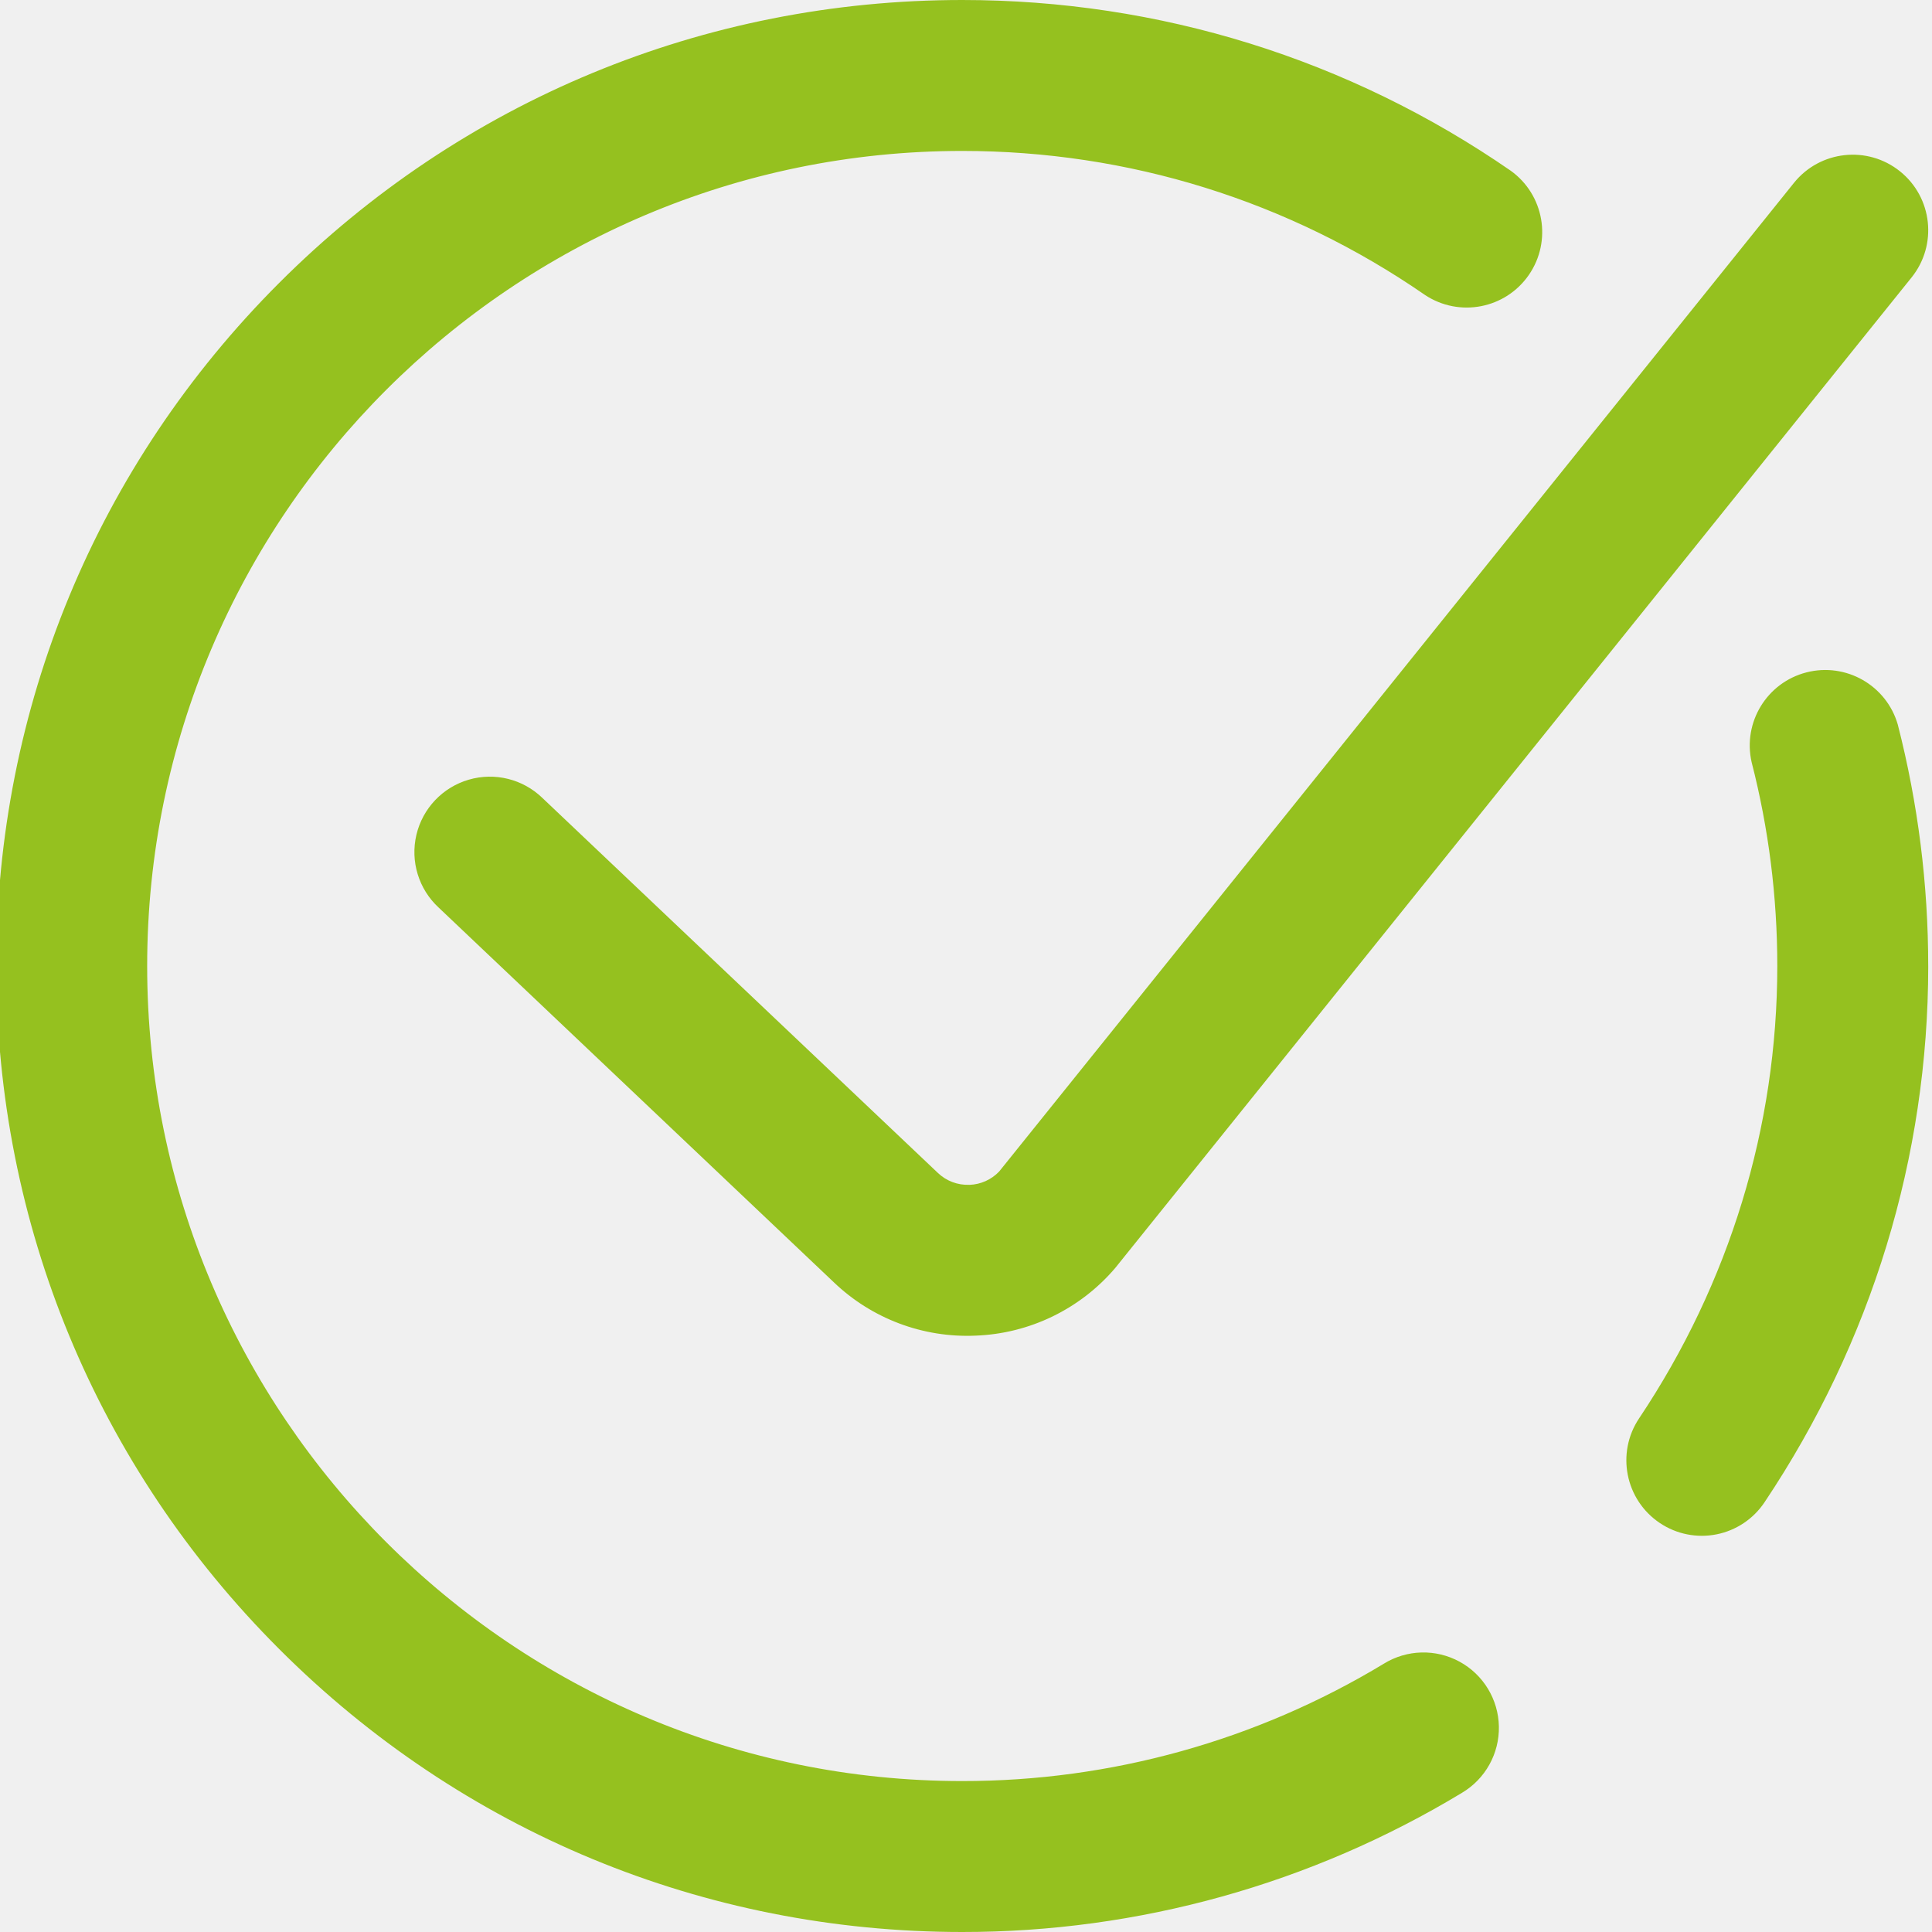
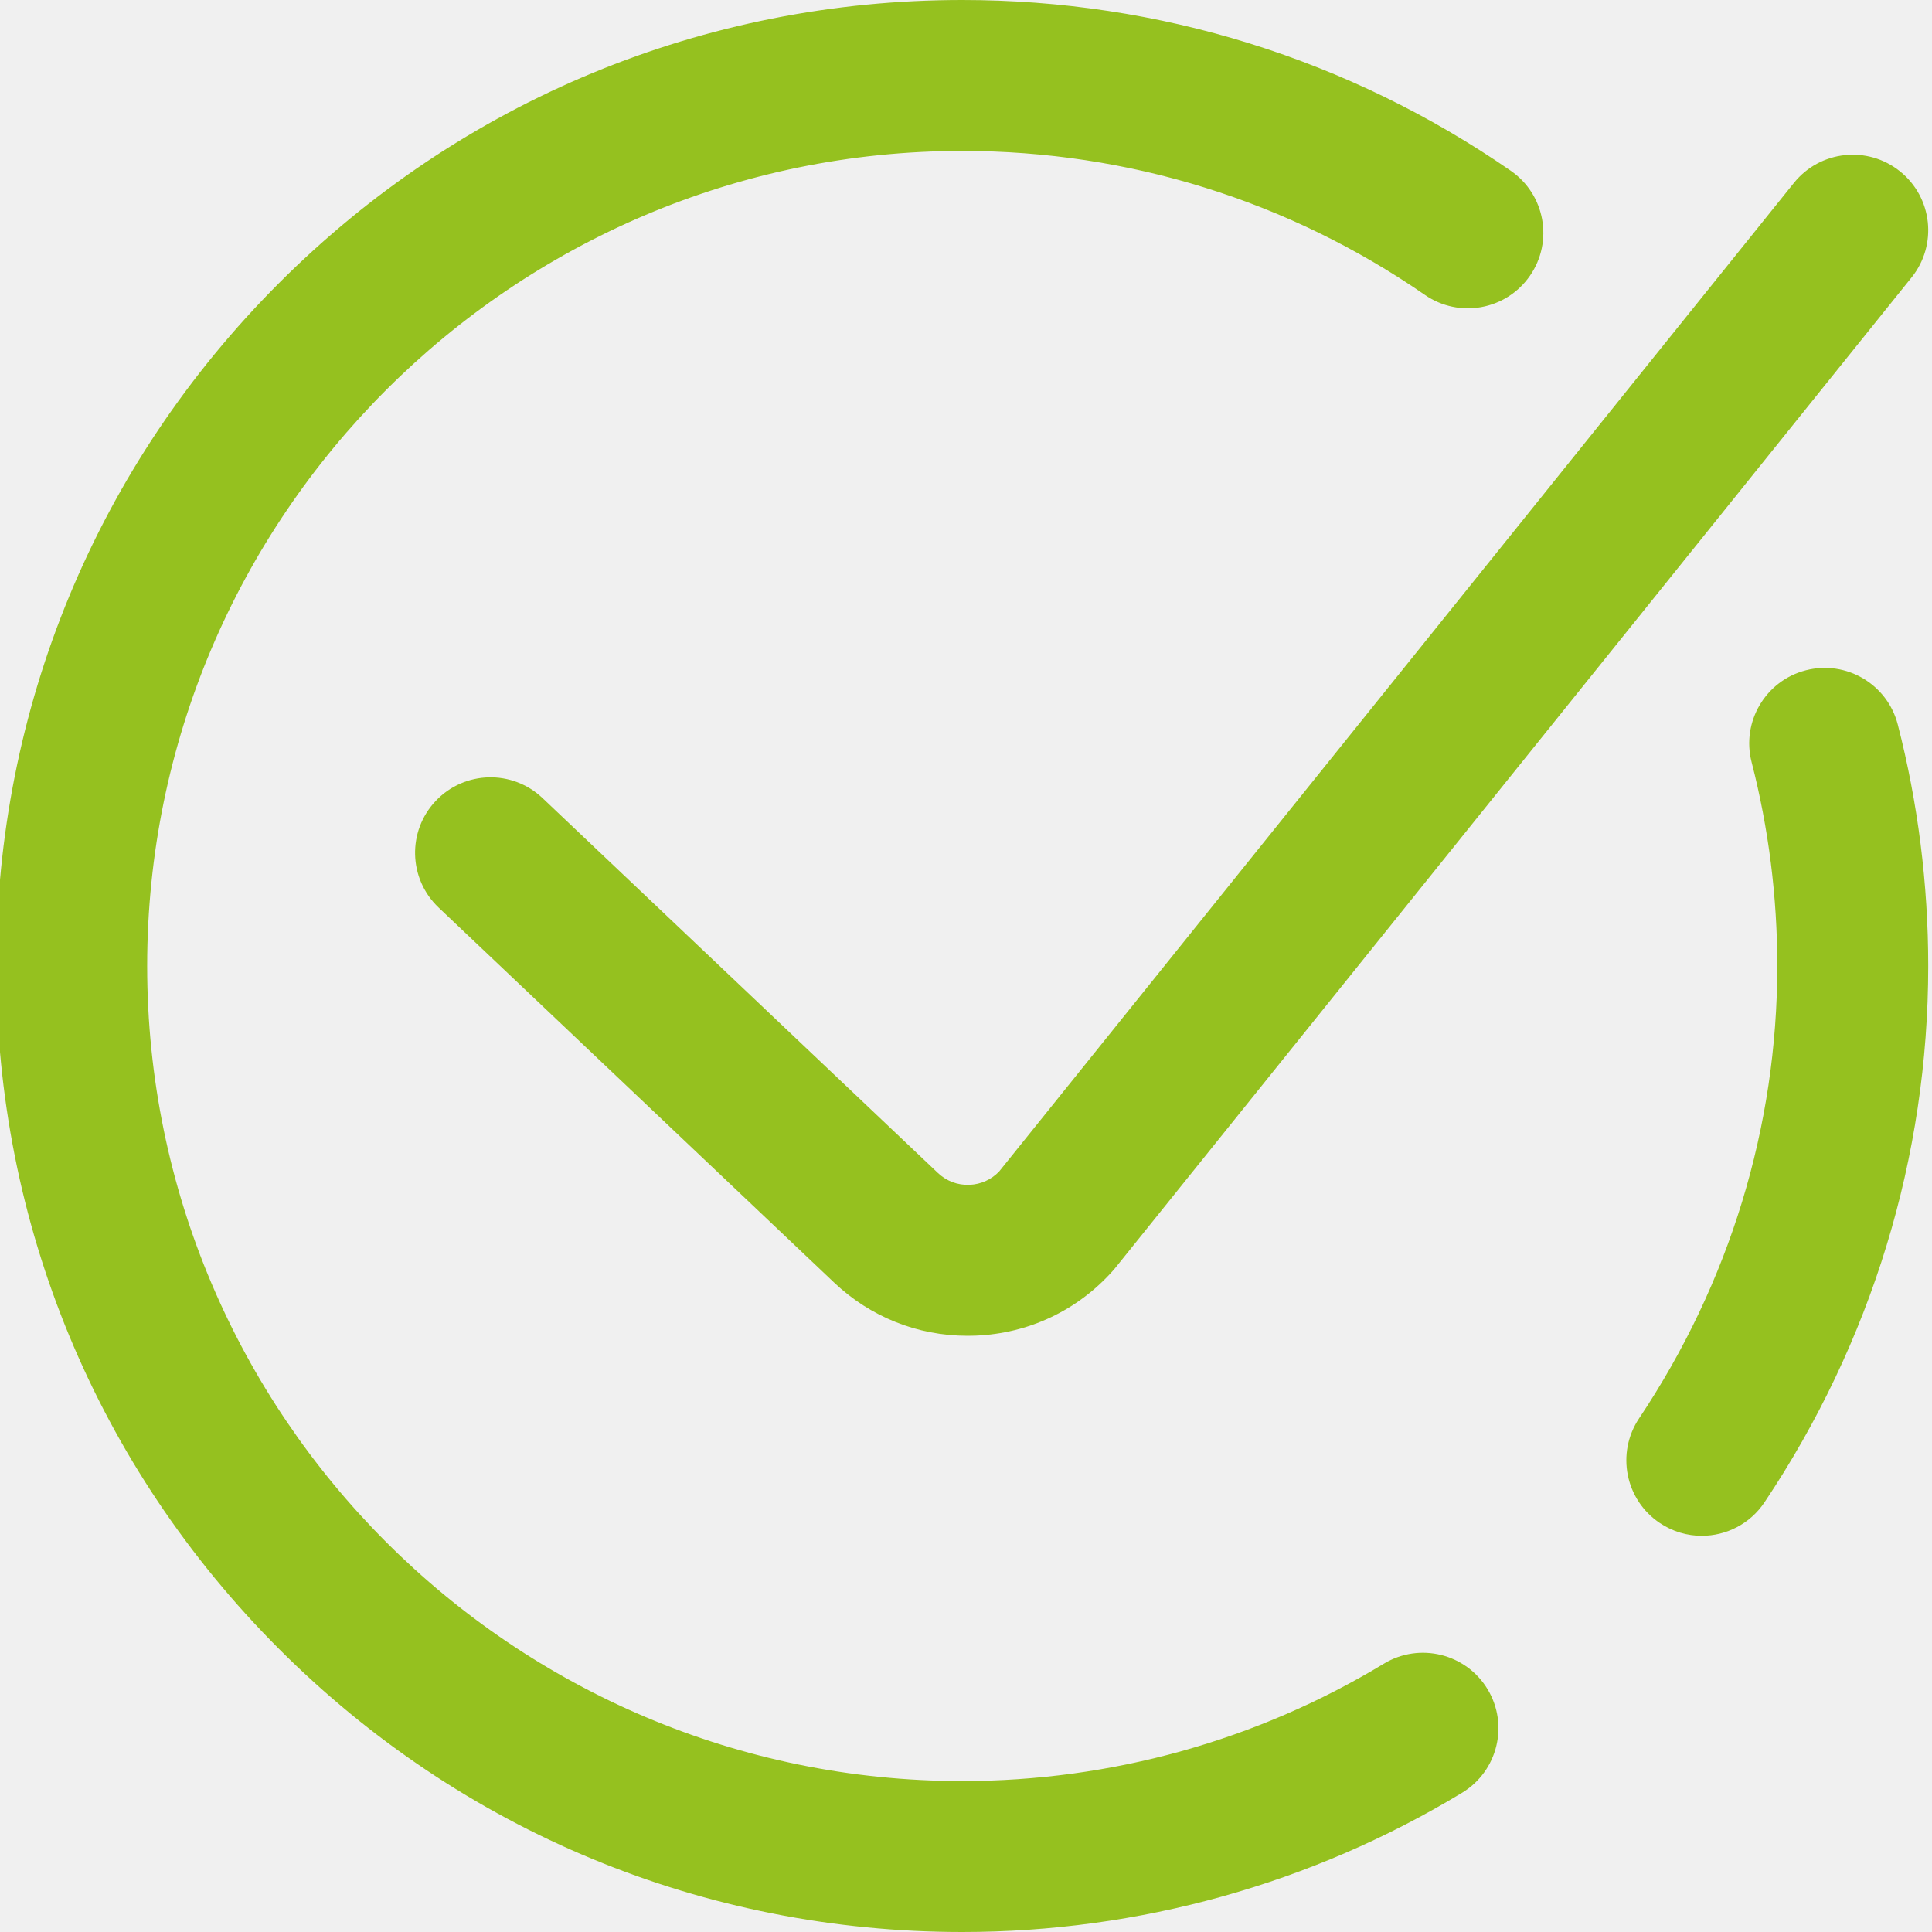
- <svg xmlns="http://www.w3.org/2000/svg" width="80" height="80" fill="none">
+ <svg xmlns="http://www.w3.org/2000/svg" width="80" height="80" viewBox="0 0 80 80" fill="none">
  <g clip-path="url(#clip0_1745_609)">
-     <path d="M79.844 40c0 7.895-2.344 15.574-6.778 22.205a3.121 3.121 0 0 1-4.334.861 3.125 3.125 0 0 1-.861-4.334c3.744-5.6 5.723-12.077 5.723-18.732 0-2.86-.358-5.7-1.063-8.44a3.126 3.126 0 0 1 6.052-1.558A40.145 40.145 0 0 1 79.843 40ZM57.302 68.89a33.69 33.69 0 0 1-17.458 4.86c-18.61 0-33.75-15.14-33.75-33.75s15.14-33.75 33.75-33.75c6.89 0 13.515 2.062 19.16 5.963a3.126 3.126 0 0 0 3.553-5.143C55.863 2.445 48.01 0 39.844 0 29.16 0 19.114 4.16 11.559 11.716 4.005 19.27-.155 29.316-.155 40c0 10.684 4.16 20.73 11.716 28.284C19.114 75.84 29.16 80 39.843 80a39.936 39.936 0 0 0 20.697-5.765 3.125 3.125 0 1 0-3.239-5.345ZM40.145 49.06a1.781 1.781 0 0 1-1.316-.498L22.463 33.045a3.125 3.125 0 1 0-4.3 4.535l16.363 15.516a7.98 7.98 0 0 0 5.87 2.21 7.987 7.987 0 0 0 5.783-2.801l32.975-41.016a3.124 3.124 0 1 0-4.871-3.916L41.373 48.51a1.786 1.786 0 0 1-1.228.552Z" fill="#95C11F" />
+     <path d="M79.844 40C79.844 47.895 77.5 55.574 73.066 62.205C72.464 63.107 71.474 63.594 70.466 63.594C69.869 63.594 69.265 63.423 68.732 63.066C67.297 62.108 66.912 60.167 67.871 58.732C71.615 53.132 73.594 46.655 73.594 40C73.594 37.141 73.236 34.3 72.531 31.56C72.1 29.889 73.107 28.185 74.778 27.755C76.45 27.325 78.153 28.331 78.583 30.002C79.42 33.251 79.844 36.615 79.844 40ZM57.302 68.89C52.053 72.069 46.016 73.75 39.844 73.75C21.234 73.75 6.094 58.61 6.094 40C6.094 21.39 21.234 6.25 39.844 6.25C46.734 6.25 53.359 8.312 59.005 12.213C60.424 13.193 62.371 12.838 63.352 11.418C64.333 9.998 63.978 8.052 62.557 7.07C55.863 2.445 48.009 0 39.844 0C29.16 0 19.114 4.161 11.559 11.716C4.005 19.271 -0.156 29.316 -0.156 40C-0.156 50.684 4.005 60.729 11.559 68.284C19.114 75.839 29.16 80 39.844 80C47.158 80 54.315 78.007 60.541 74.235C62.017 73.341 62.489 71.42 61.595 69.943C60.7 68.467 58.779 67.996 57.302 68.89ZM40.145 49.061C39.65 49.081 39.188 48.905 38.829 48.563L22.463 33.045C21.21 31.857 19.232 31.91 18.045 33.162C16.857 34.415 16.91 36.393 18.162 37.58L34.526 53.096C36.037 54.532 37.992 55.312 40.063 55.312C40.175 55.312 40.286 55.31 40.397 55.306C42.591 55.217 44.606 54.268 46.071 52.631C46.108 52.59 46.144 52.548 46.179 52.505L79.154 11.489C80.236 10.144 80.022 8.177 78.677 7.096C77.332 6.014 75.364 6.228 74.283 7.573L41.372 48.509C41.049 48.846 40.615 49.042 40.145 49.061Z" fill="#95C11F" />
  </g>
+   <defs>
+     <clipPath>
+       <rect width="80" height="80" fill="white" />
+     </clipPath>
+   </defs>
</svg>
